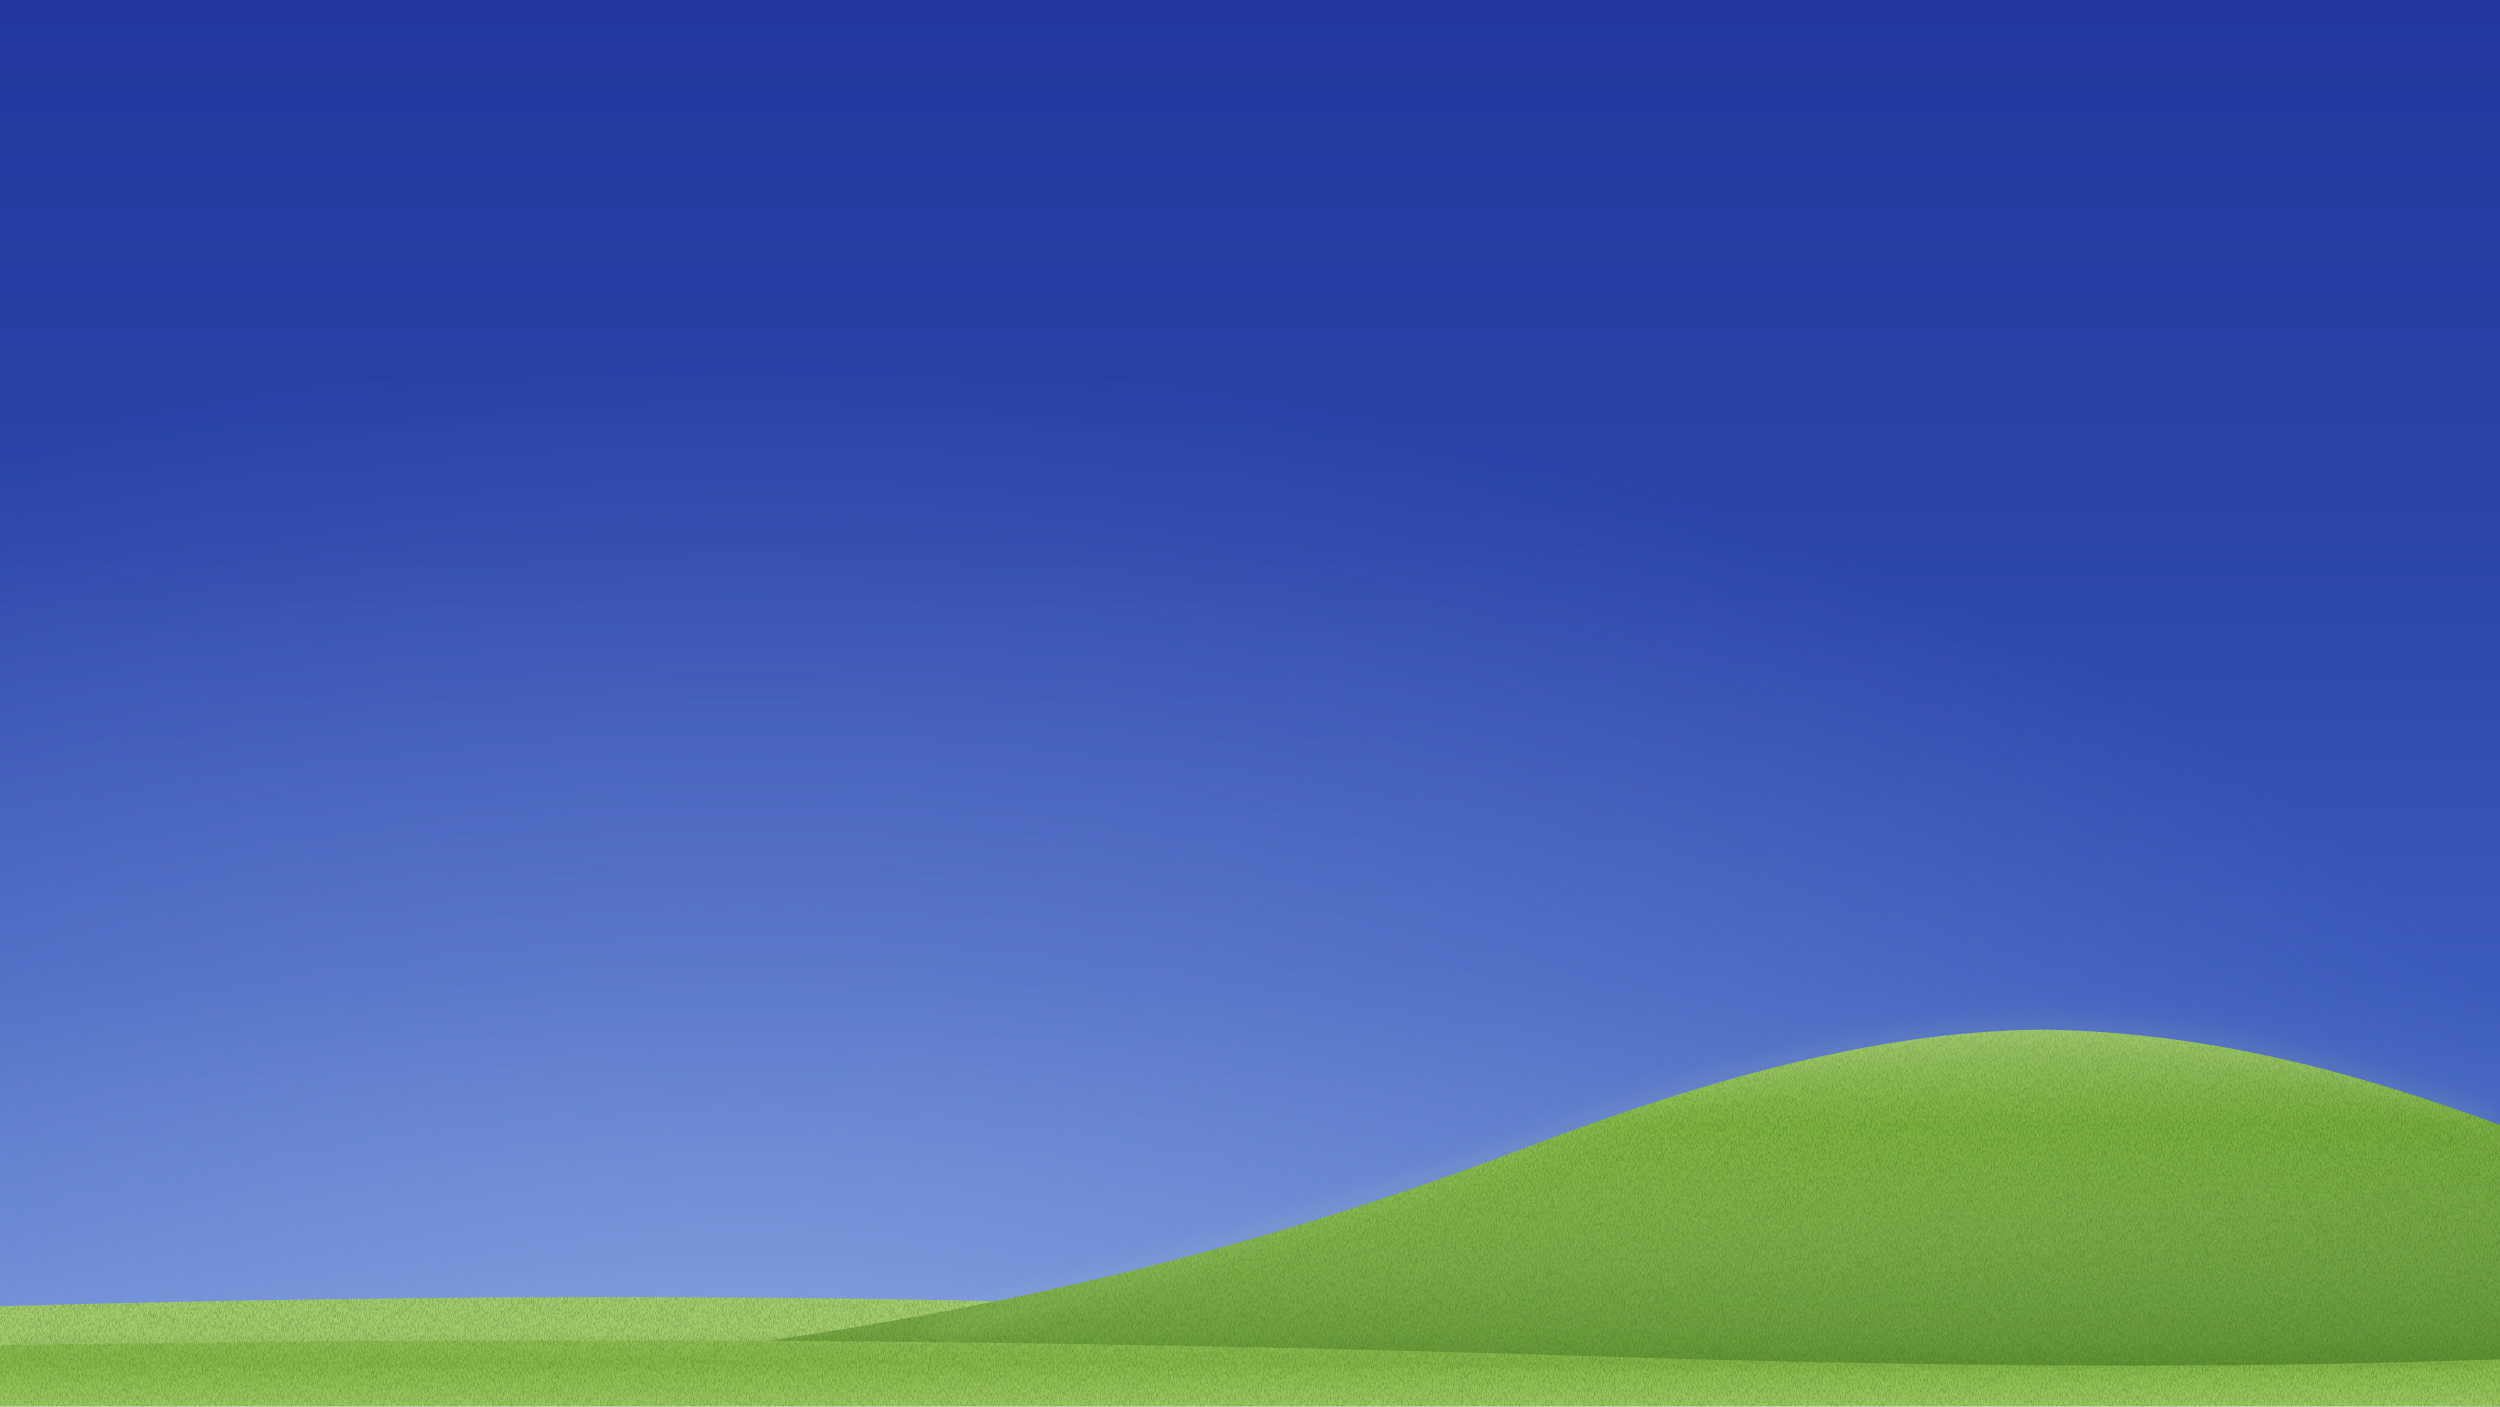
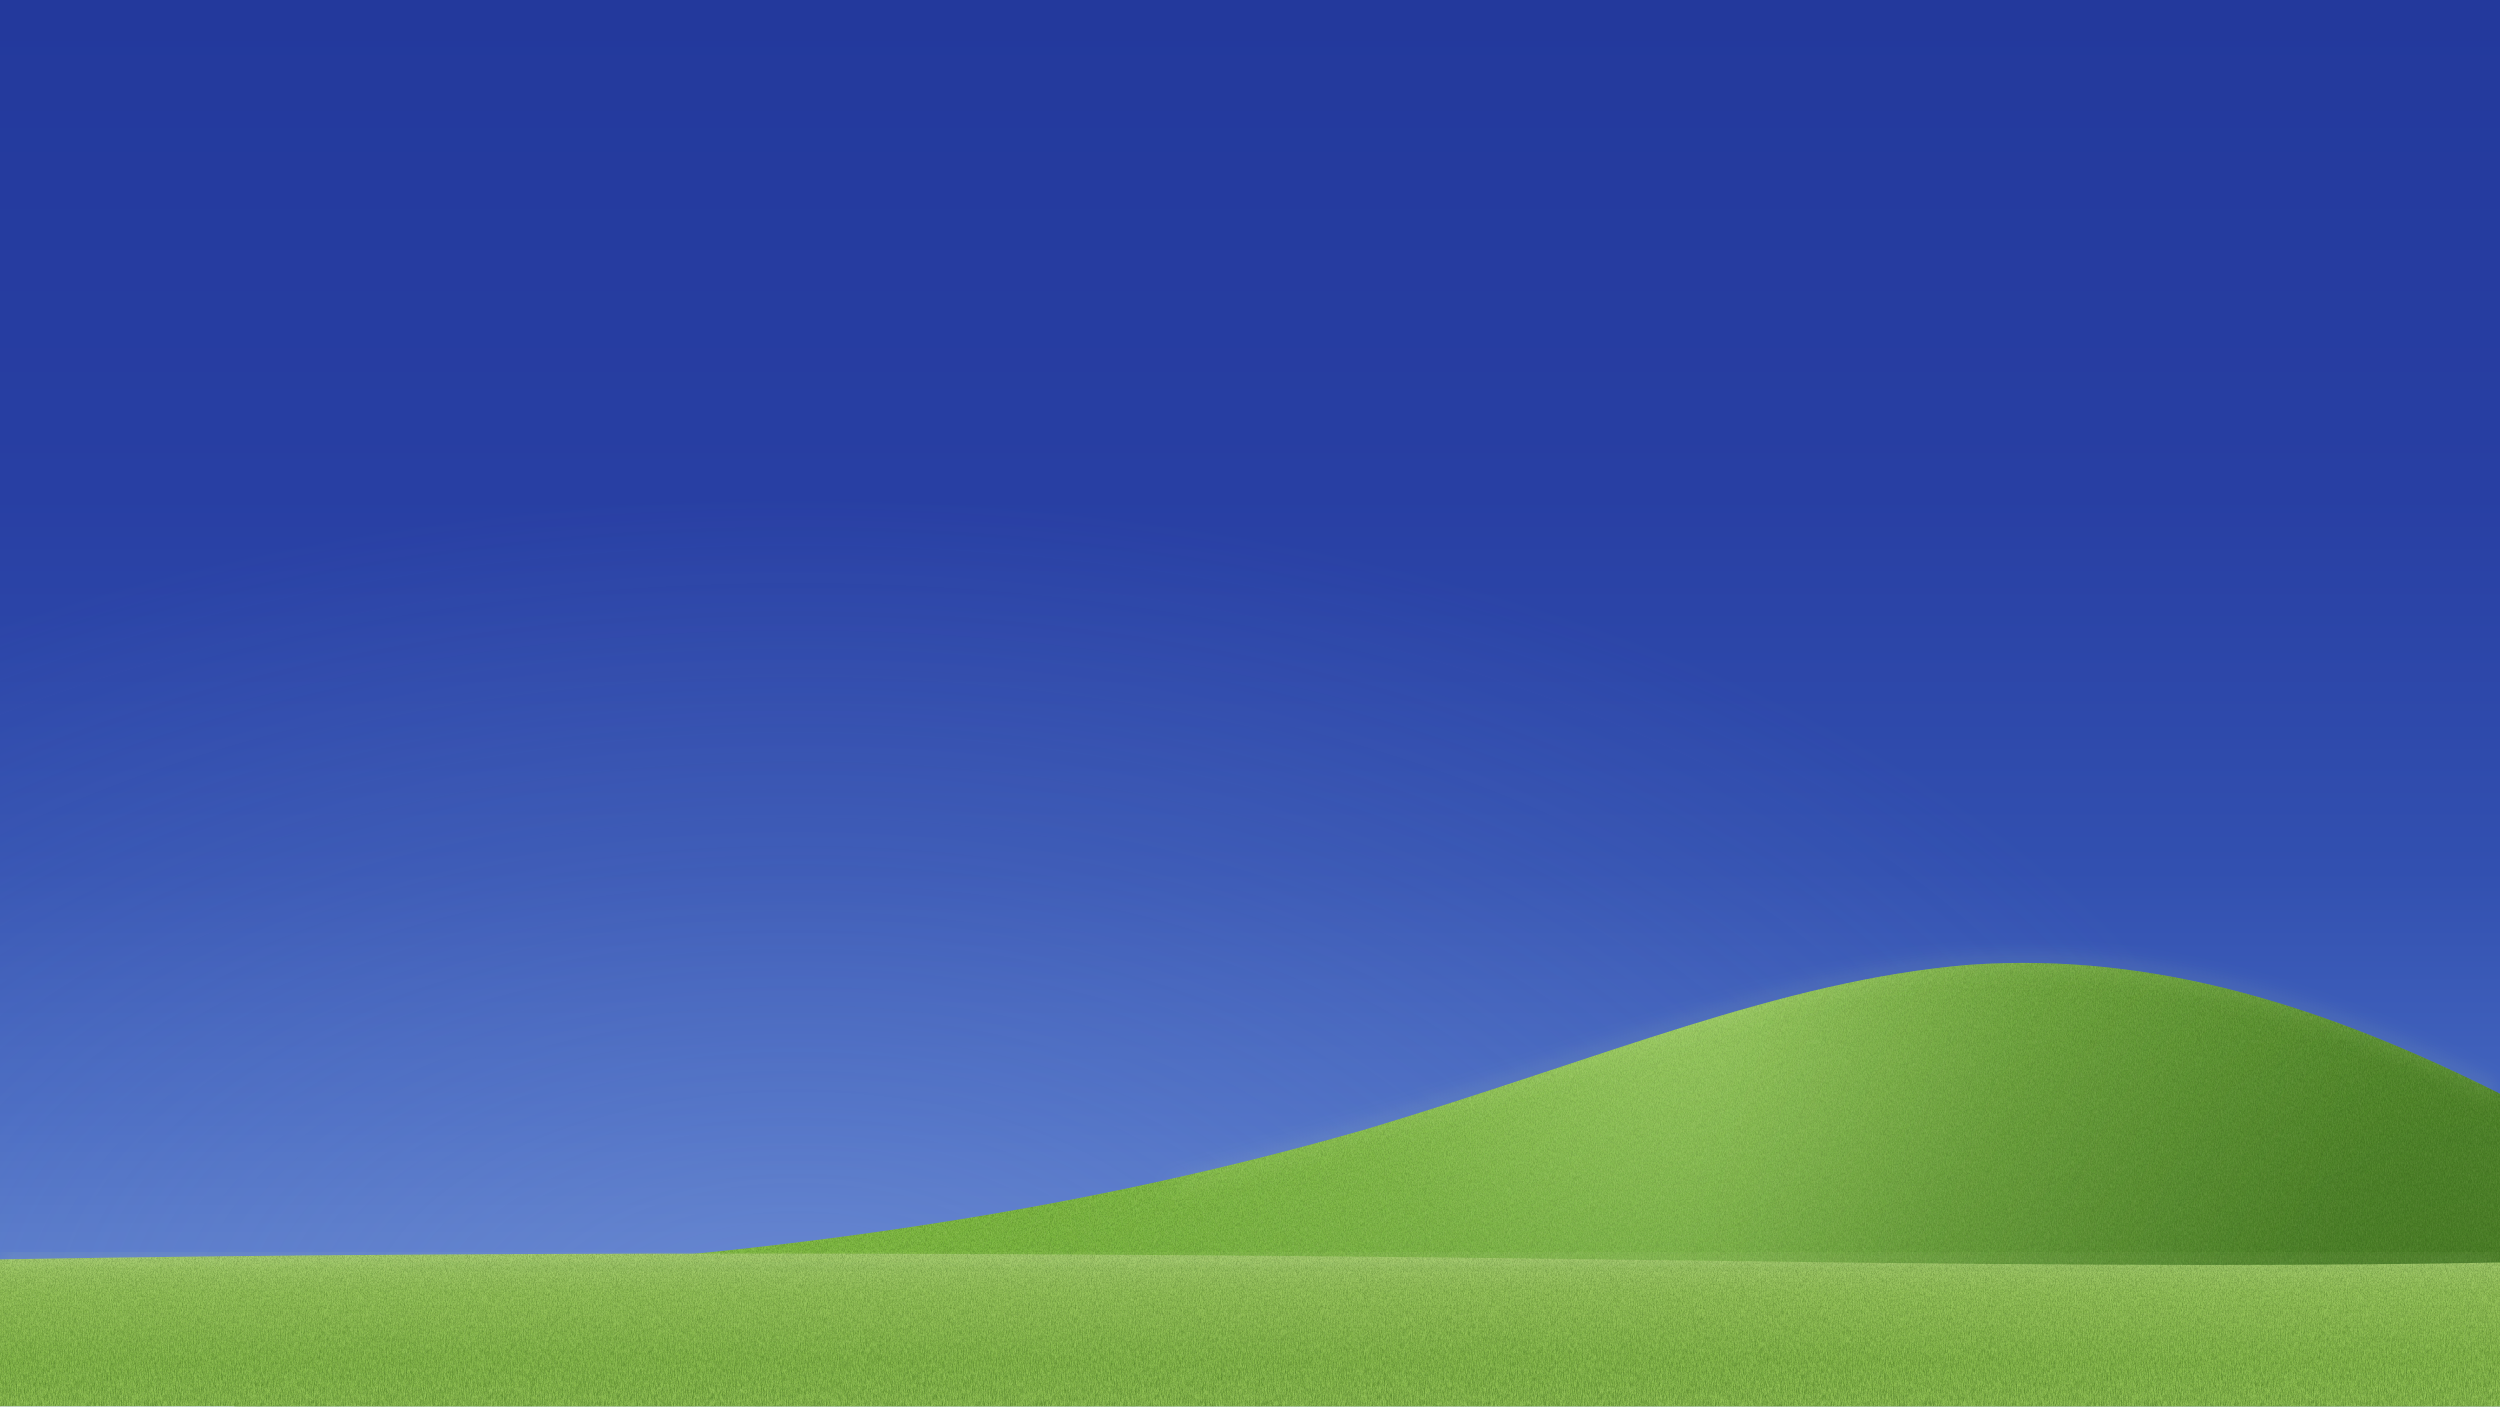
<svg xmlns="http://www.w3.org/2000/svg" viewBox="0 0 3200 1800" width="3200" height="1800">
  <defs>
    <linearGradient id="sky" x1="0" y1="0" x2="0" y2="1">
-       <stop offset="0" stop-color="#2238a0" />
-       <stop offset="0.38" stop-color="#2a44a9" />
-       <stop offset="0.7" stop-color="#3b5bbb" />
-       <stop offset="0.9" stop-color="#5677c9" />
-       <stop offset="1" stop-color="#6f8fd3" />
+       <stop offset="0" stop-color="#23399c" />
+       <stop offset="0.35" stop-color="#283fa3" />
+       <stop offset="0.62" stop-color="#3250b0" />
+       <stop offset="0.8" stop-color="#4466bf" />
+       <stop offset="0.92" stop-color="#5779c8" />
+       <stop offset="1" stop-color="#6585cd" />
    </linearGradient>
-     <radialGradient id="glow" cx="0.3" cy="1" r="0.75">
-       <stop offset="0" stop-color="#9fb8ec" stop-opacity="0.55" />
-       <stop offset="1" stop-color="#9fb8ec" stop-opacity="0" />
+     <radialGradient id="haze" cx="0.32" cy="0.95" r="0.6">
+       <stop offset="0" stop-color="#8aa6e2" stop-opacity="0.35" />
+       <stop offset="1" stop-color="#8aa6e2" stop-opacity="0" />
    </radialGradient>
-     <linearGradient id="hillLight" x1="0" y1="0" x2="1" y2="1">
-       <stop offset="0" stop-color="#9ccb57" />
-       <stop offset="0.45" stop-color="#7fb440" />
-       <stop offset="1" stop-color="#5e9530" />
+     <linearGradient id="hillBase" x1="0" y1="0" x2="1" y2="0.35">
+       <stop offset="0" stop-color="#86bd46" />
+       <stop offset="0.45" stop-color="#7cb63f" />
+       <stop offset="0.75" stop-color="#6aa636" />
+       <stop offset="1" stop-color="#5b9630" />
    </linearGradient>
-     <linearGradient id="hillShade" x1="0" y1="0" x2="0" y2="1">
-       <stop offset="0" stop-color="#ffffff" stop-opacity="0.18" />
-       <stop offset="0.25" stop-color="#ffffff" stop-opacity="0" />
-       <stop offset="1" stop-color="#2d5a12" stop-opacity="0.25" />
+     <radialGradient id="hillLight" cx="2150" cy="1250" r="900" gradientUnits="userSpaceOnUse">
+       <stop offset="0" stop-color="#e8ffb0" stop-opacity="0.32" />
+       <stop offset="0.5" stop-color="#e8ffb0" stop-opacity="0.1" />
+       <stop offset="1" stop-color="#e8ffb0" stop-opacity="0" />
+     </radialGradient>
+     <radialGradient id="hillShadow" cx="3150" cy="1700" r="1000" gradientUnits="userSpaceOnUse">
+       <stop offset="0" stop-color="#244a10" stop-opacity="0.38" />
+       <stop offset="1" stop-color="#244a10" stop-opacity="0" />
+     </radialGradient>
+     <linearGradient id="hillFoot" x1="0" y1="0" x2="0" y2="1">
+       <stop offset="0.7" stop-color="#2f5a16" stop-opacity="0" />
+       <stop offset="1" stop-color="#2f5a16" stop-opacity="0.22" />
    </linearGradient>
-     <linearGradient id="field" x1="0" y1="0" x2="0" y2="1">
-       <stop offset="0" stop-color="#93c255" />
-       <stop offset="0.35" stop-color="#86b94a" />
-       <stop offset="1" stop-color="#9cc860" />
+     <linearGradient id="lawn" x1="0" y1="0" x2="0" y2="1">
+       <stop offset="0" stop-color="#a2c96a" />
+       <stop offset="0.25" stop-color="#93c057" />
+       <stop offset="0.7" stop-color="#86b84a" />
+       <stop offset="1" stop-color="#8dbd50" />
    </linearGradient>
-     <linearGradient id="farHill" x1="0" y1="0" x2="0" y2="1">
-       <stop offset="0" stop-color="#8fbf63" />
-       <stop offset="1" stop-color="#7aae4a" />
+     <linearGradient id="lawnDepth" x1="0" y1="0" x2="0" y2="1">
+       <stop offset="0" stop-color="#fff" stop-opacity="0.15" />
+       <stop offset="1" stop-color="#fff" stop-opacity="1" />
    </linearGradient>
-     <filter id="grass" x="0" y="0" width="100%" height="100%" color-interpolation-filters="sRGB">
-       <feTurbulence type="fractalNoise" baseFrequency="1.1 0.22" numOctaves="3" seed="11" result="n" />
-       <feColorMatrix in="n" type="matrix" values="0 0 0 0 0.12  0 0 0 0 0.28  0 0 0 0 0.04  0 0 0 0.6 -0.22" result="dark" />
-       <feTurbulence type="fractalNoise" baseFrequency="1.4 0.3" numOctaves="2" seed="4" result="n2" />
-       <feColorMatrix in="n2" type="matrix" values="0 0 0 0 0.85  0 0 0 0 0.95  0 0 0 0 0.6  0 0 0 0.45 -0.24" result="light" />
-       <feComposite in="dark" in2="SourceAlpha" operator="in" result="darkIn" />
-       <feComposite in="light" in2="SourceAlpha" operator="in" result="lightIn" />
+     <mask id="nearMask">
+       <rect x="0" y="1590" width="3200" height="210" fill="url(#lawnDepth)" />
+     </mask>
+     <filter id="velvet" x="0" y="0" width="100%" height="100%" color-interpolation-filters="sRGB">
+       <feTurbulence type="fractalNoise" baseFrequency="1.6 0.45" numOctaves="2" seed="3" result="fine" />
+       <feColorMatrix in="fine" type="matrix" values="0 0 0 0 0.16  0 0 0 0 0.32  0 0 0 0 0.06  0 0 0 0.55 -0.2" result="dark" />
+       <feTurbulence type="fractalNoise" baseFrequency="0.9 0.2" numOctaves="2" seed="9" result="soft" />
+       <feColorMatrix in="soft" type="matrix" values="0 0 0 0 0.9  0 0 0 0 1  0 0 0 0 0.7  0 0 0 0.3 -0.12" result="light" />
+       <feComposite in="dark" in2="SourceAlpha" operator="in" result="d" />
+       <feComposite in="light" in2="SourceAlpha" operator="in" result="l" />
      <feMerge>
        <feMergeNode in="SourceGraphic" />
-         <feMergeNode in="darkIn" />
-         <feMergeNode in="lightIn" />
+         <feMergeNode in="d" />
+         <feMergeNode in="l" />
      </feMerge>
    </filter>
-     <filter id="soft" x="-5%" y="-20%" width="110%" height="140%">
-       <feGaussianBlur stdDeviation="14" />
+     <filter id="blades" x="0" y="0" width="100%" height="100%" color-interpolation-filters="sRGB">
+       <feTurbulence type="fractalNoise" baseFrequency="0.9 0.12" numOctaves="3" seed="21" result="n" />
+       <feColorMatrix in="n" type="matrix" values="0 0 0 0 0.2  0 0 0 0 0.38  0 0 0 0 0.08  0 0 0 0.9 -0.32" result="d" />
+       <feComposite in="d" in2="SourceAlpha" operator="in" />
+     </filter>
+     <filter id="blur12">
+       <feGaussianBlur stdDeviation="12" />
+     </filter>
+     <filter id="blur3">
+       <feGaussianBlur stdDeviation="2.5" />
    </filter>
  </defs>
  <rect width="3200" height="1800" fill="url(#sky)" />
-   <rect width="3200" height="1800" fill="url(#glow)" />
-   <g filter="url(#grass)">
-     <path d="M0 1672 C 600 1655 1100 1658 1500 1672 S 2400 1682 3200 1672 L3200 1800 L0 1800 Z" fill="#a3cc6c" />
+   <rect width="3200" height="1800" fill="url(#haze)" />
+   <path id="hill" d="M300 1640 C 900 1625 1350 1560 1750 1445 C 2050 1355 2280 1255 2520 1235 C 2760 1218 2980 1290 3200 1400 L3200 1800 L300 1800 Z" fill="url(#hillBase)" filter="url(#velvet)" />
+   <path d="M300 1640 C 900 1625 1350 1560 1750 1445 C 2050 1355 2280 1255 2520 1235 C 2760 1218 2980 1290 3200 1400 L3200 1800 L300 1800 Z" fill="url(#hillLight)" />
+   <path d="M300 1640 C 900 1625 1350 1560 1750 1445 C 2050 1355 2280 1255 2520 1235 C 2760 1218 2980 1290 3200 1400 L3200 1800 L300 1800 Z" fill="url(#hillShadow)" />
+   <path d="M300 1640 C 900 1625 1350 1560 1750 1445 C 2050 1355 2280 1255 2520 1235 C 2760 1218 2980 1290 3200 1400 L3200 1800 L300 1800 Z" fill="url(#hillFoot)" />
+   <path d="M1500 1520 C 1600 1490 1680 1466 1750 1445 C 2050 1355 2280 1255 2520 1235 C 2760 1218 2980 1290 3200 1400" fill="none" stroke="#dcf3a6" stroke-width="8" opacity="0.28" filter="url(#blur12)" />
+   <path d="M0 1612 C 700 1600 1500 1604 2200 1614 C 2700 1621 3000 1620 3200 1616 L3200 1800 L0 1800 Z" fill="url(#lawn)" filter="url(#velvet)" />
+   <g mask="url(#nearMask)">
+     <path d="M0 1612 C 700 1600 1500 1604 2200 1614 C 2700 1621 3000 1620 3200 1616 L3200 1800 L0 1800 Z" fill="#7aae3e" filter="url(#blades)" />
  </g>
-   <g filter="url(#grass)">
-     <path d="M0 1790 C 900 1770 1450 1660 1950 1470 C 2200 1375 2420 1318 2620 1318 C 2850 1322 3050 1385 3200 1440 L3200 1800 Z" fill="url(#hillLight)" />
-   </g>
-   <path d="M0 1790 C 900 1770 1450 1660 1950 1470 C 2200 1375 2420 1318 2620 1318 C 2850 1322 3050 1385 3200 1440 L3200 1800 Z" fill="url(#hillShade)" />
-   <path d="M1200 1700 C 1500 1620 1750 1545 1950 1470 C 2200 1375 2420 1318 2620 1318 C 2850 1322 3050 1385 3200 1440" fill="none" stroke="#d6f0a4" stroke-width="5" opacity="0.55" filter="url(#soft)" />
-   <g filter="url(#grass)">
-     <path d="M0 1722 C 800 1708 1500 1718 2100 1738 C 2600 1752 2900 1750 3200 1740 L3200 1800 L0 1800 Z" fill="url(#field)" />
-   </g>
-   <path d="M0 1722 C 800 1708 1500 1718 2100 1738 C 2600 1752 2900 1750 3200 1740" fill="none" stroke="#3f6f1c" stroke-width="16" opacity="0.18" filter="url(#soft)" />
+   <path d="M500 1622 C 1200 1612 2000 1618 3200 1626" fill="none" stroke="#2f5a16" stroke-width="22" opacity="0.14" filter="url(#blur12)" />
+   <path d="M0 1612 C 700 1600 1500 1604 2200 1614 C 2700 1621 3000 1620 3200 1616" fill="none" stroke="#c4dc96" stroke-width="10" opacity="0.4" filter="url(#blur12)" />
</svg>
